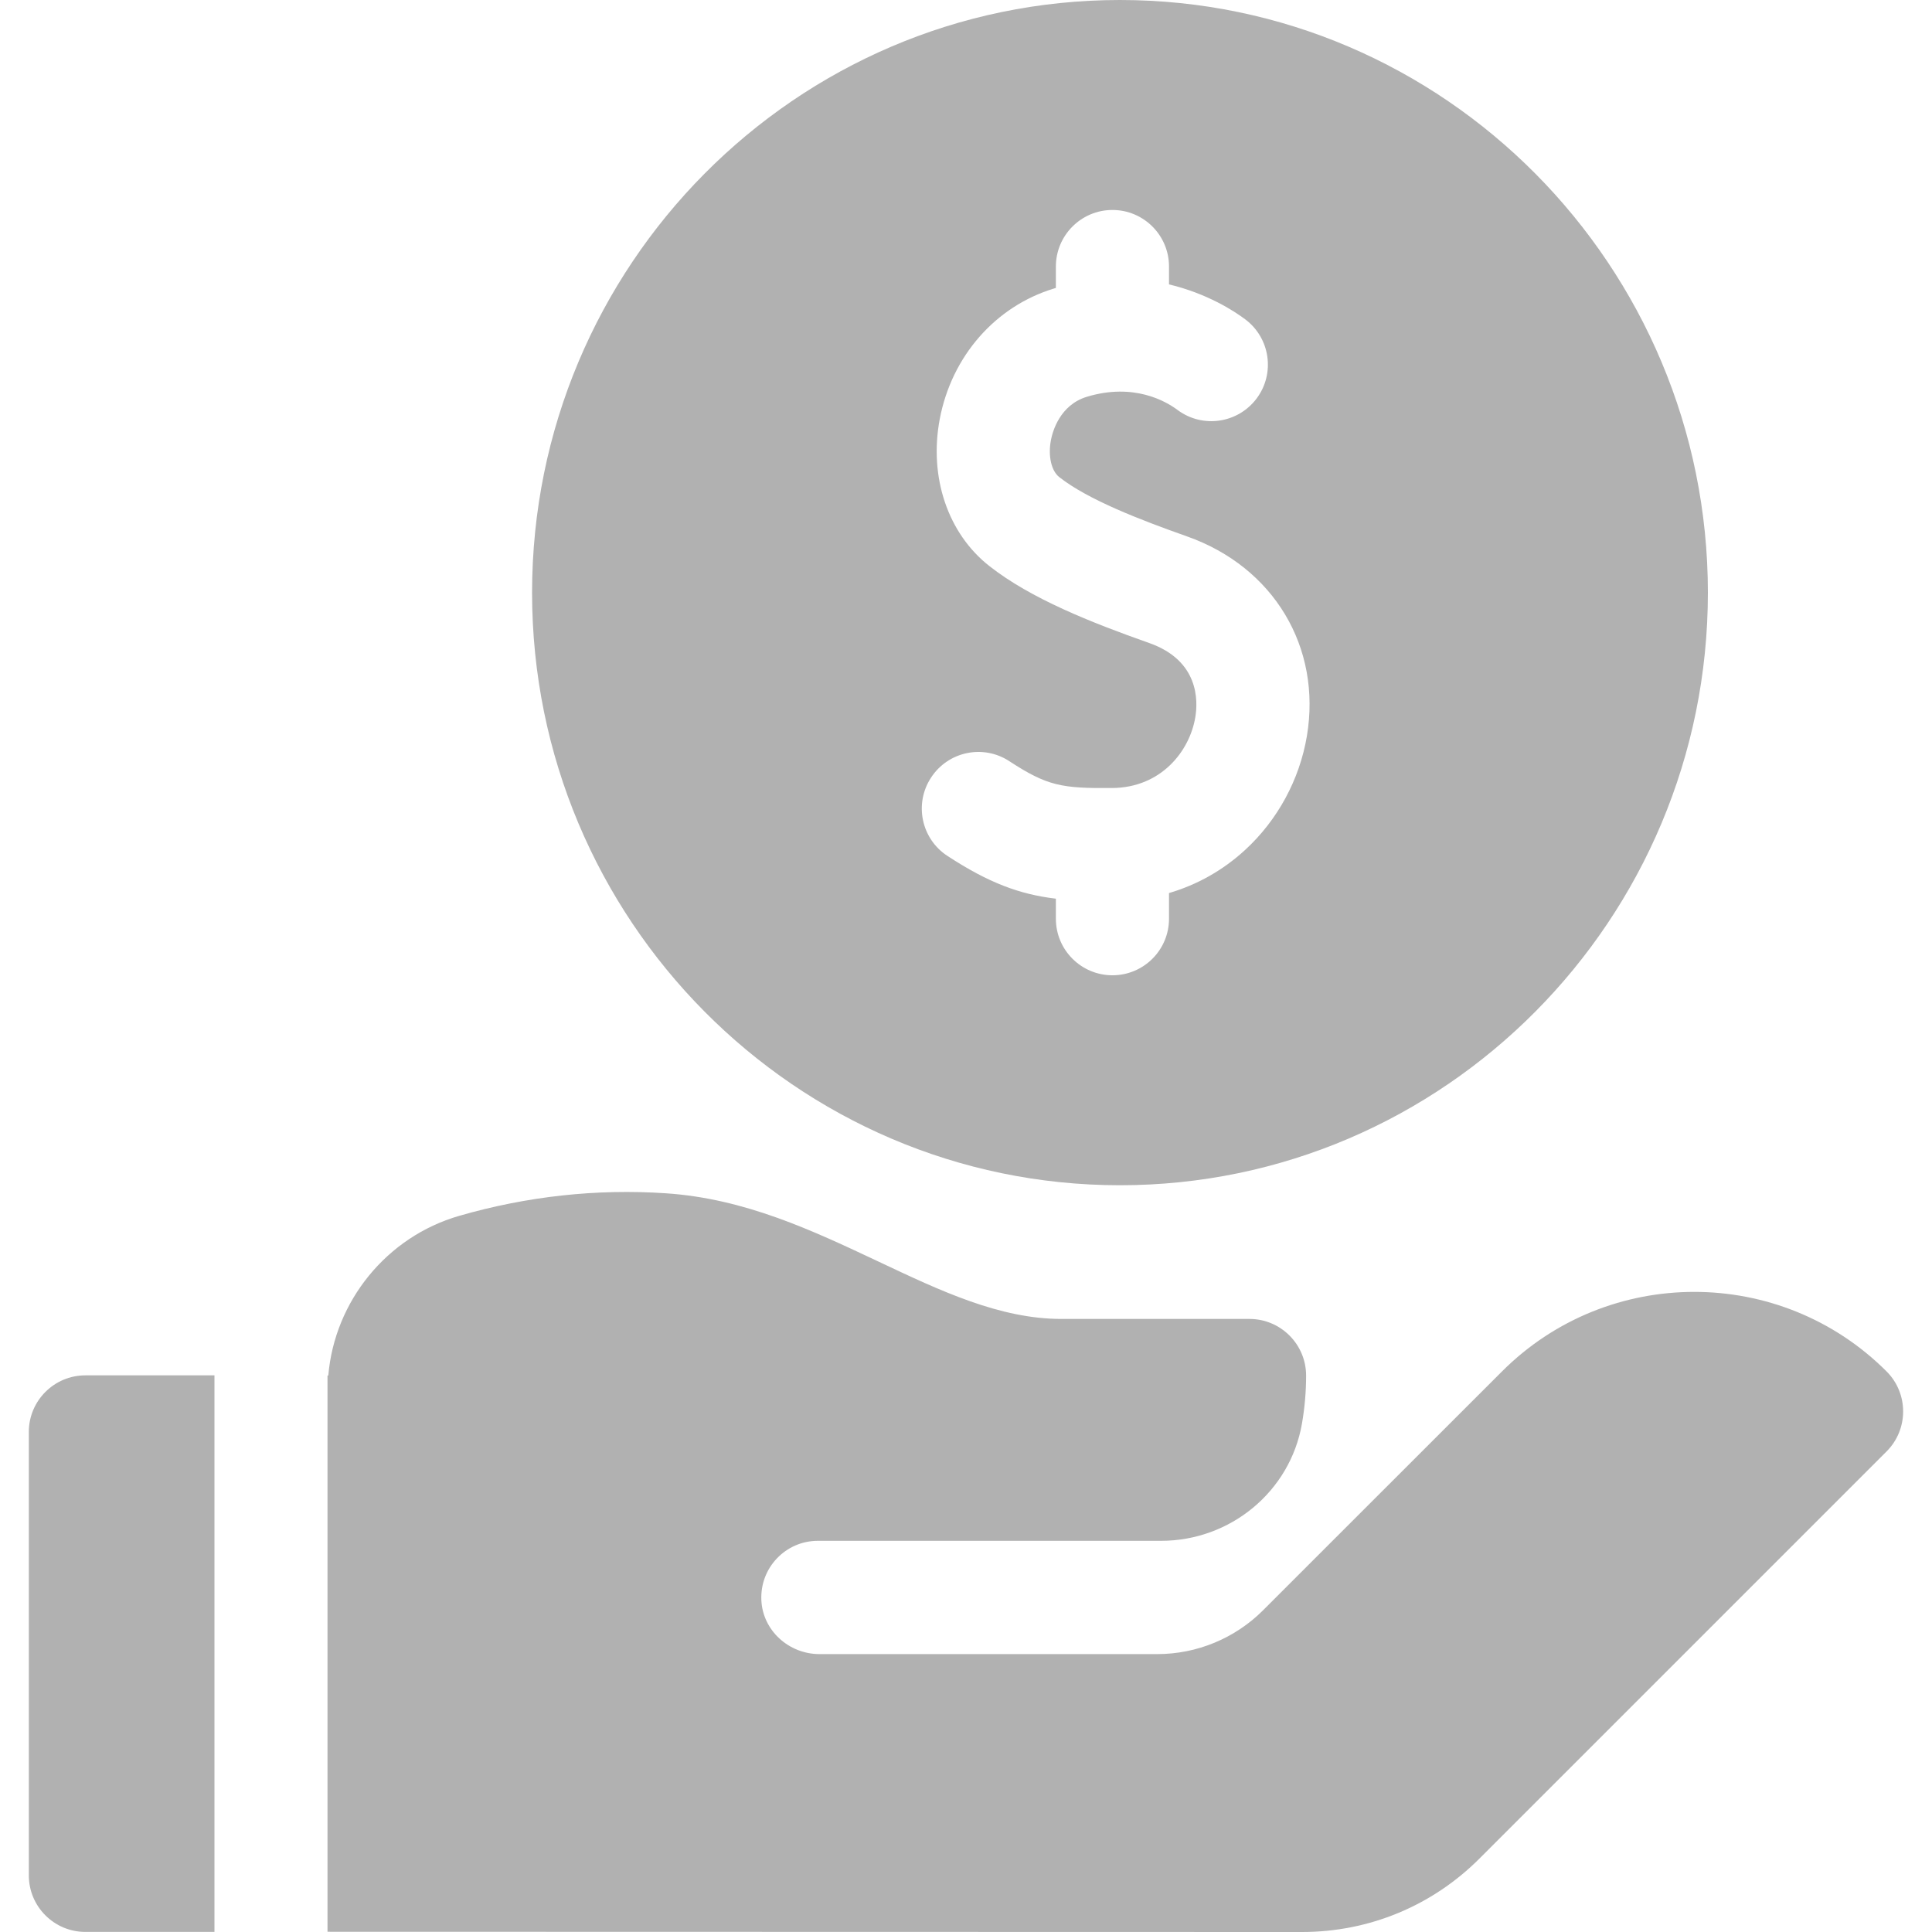
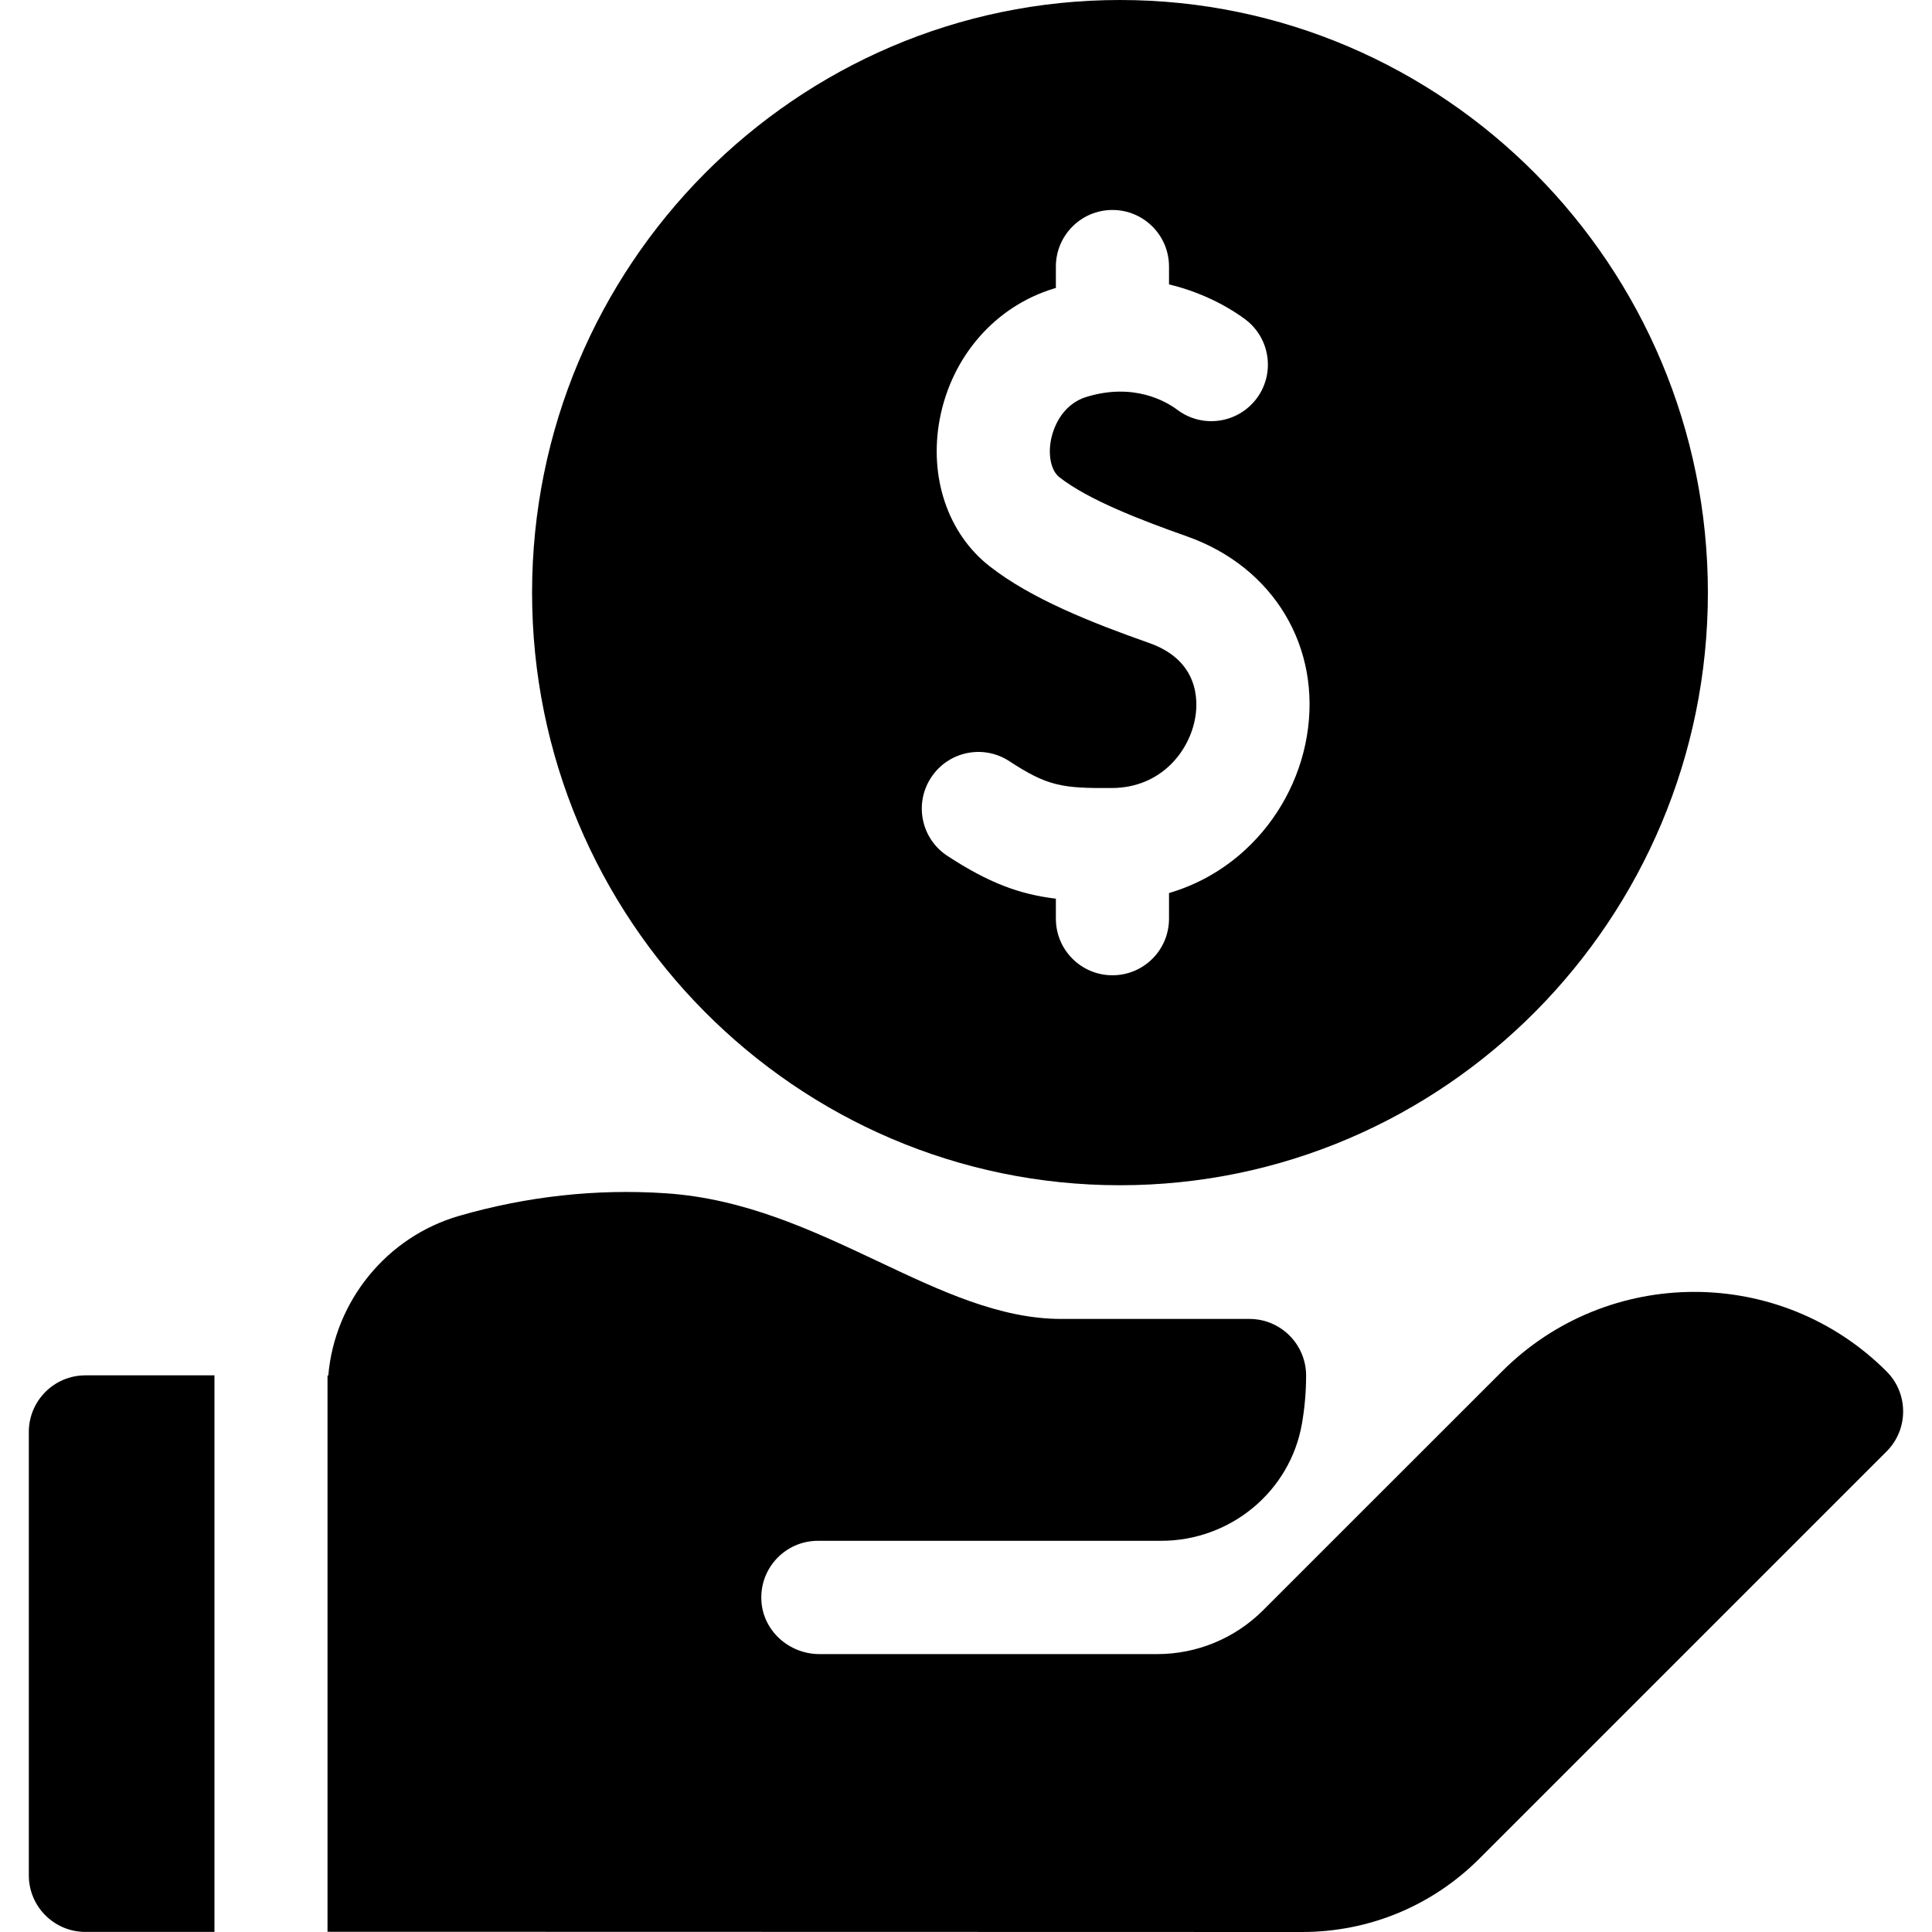
<svg xmlns="http://www.w3.org/2000/svg" width="25" height="25" viewBox="0 0 25 25" fill="none">
-   <path d="M14.492 15.337C18.687 15.337 22.1 11.897 22.1 7.669C22.1 3.44 18.687 0 14.492 0C10.297 0 6.885 3.44 6.885 7.669C6.885 11.897 10.297 15.337 14.492 15.337ZM12.048 10.062C12.269 9.723 12.723 9.628 13.061 9.85C13.554 10.172 13.74 10.202 14.39 10.197C15.025 10.193 15.394 9.72 15.467 9.282C15.503 9.069 15.517 8.549 14.872 8.321C14.116 8.054 13.342 7.748 12.804 7.326C12.265 6.904 12.019 6.175 12.16 5.424C12.314 4.609 12.882 3.961 13.643 3.732C13.65 3.73 13.656 3.728 13.663 3.726V3.449C13.663 3.045 13.991 2.717 14.395 2.717C14.799 2.717 15.127 3.045 15.127 3.449V3.68C15.624 3.799 15.972 4.026 16.113 4.132C16.436 4.374 16.503 4.832 16.261 5.156C16.018 5.48 15.56 5.546 15.236 5.304C15.086 5.192 14.671 4.951 14.065 5.134C13.711 5.241 13.619 5.59 13.599 5.695C13.56 5.9 13.604 6.093 13.707 6.174C14.08 6.467 14.752 6.726 15.36 6.941C16.481 7.337 17.104 8.375 16.911 9.525C16.816 10.089 16.532 10.612 16.112 10.998C15.826 11.261 15.492 11.449 15.127 11.556V11.888C15.127 12.293 14.799 12.62 14.395 12.62C13.991 12.62 13.663 12.293 13.663 11.888V11.629C13.19 11.572 12.793 11.424 12.259 11.075C11.921 10.854 11.826 10.4 12.048 10.062Z" fill="#B1B1B1" />
-   <path d="M2.774 17.797H1.105C0.701 17.797 0.373 18.125 0.373 18.529V24.267C0.373 24.671 0.701 24.999 1.105 24.999H2.775V17.797H2.774Z" fill="#B1B1B1" />
-   <path d="M24.412 17.746C23.04 16.374 20.808 16.374 19.436 17.746L17.243 19.938L16.344 20.837C15.981 21.2 15.488 21.404 14.975 21.404H10.604C10.21 21.404 9.87 21.101 9.852 20.707C9.832 20.286 10.167 19.938 10.584 19.938H15.026C15.919 19.938 16.694 19.302 16.847 18.423C16.882 18.221 16.901 18.013 16.901 17.801C16.901 17.396 16.573 17.067 16.168 17.067H13.734C12.938 17.067 12.174 16.706 11.366 16.324C10.517 15.924 9.64 15.509 8.615 15.441C7.718 15.381 6.819 15.48 5.942 15.733C5.004 16.004 4.33 16.837 4.248 17.8C4.245 17.799 4.242 17.799 4.238 17.799V24.997L16.849 25C17.716 25 18.532 24.662 19.145 24.049L24.412 18.782C24.698 18.496 24.698 18.032 24.412 17.746Z" fill="#B1B1B1" />
+   <path d="M14.492 15.337C18.687 15.337 22.1 11.897 22.1 7.669C22.1 3.44 18.687 0 14.492 0C10.297 0 6.885 3.44 6.885 7.669C6.885 11.897 10.297 15.337 14.492 15.337ZM12.048 10.062C12.269 9.723 12.723 9.628 13.061 9.85C13.554 10.172 13.74 10.202 14.39 10.197C15.025 10.193 15.394 9.72 15.467 9.282C15.503 9.069 15.517 8.549 14.872 8.321C14.116 8.054 13.342 7.748 12.804 7.326C12.265 6.904 12.019 6.175 12.16 5.424C12.314 4.609 12.882 3.961 13.643 3.732C13.65 3.73 13.656 3.728 13.663 3.726V3.449C13.663 3.045 13.991 2.717 14.395 2.717C14.799 2.717 15.127 3.045 15.127 3.449V3.68C15.624 3.799 15.972 4.026 16.113 4.132C16.436 4.374 16.503 4.832 16.261 5.156C16.018 5.48 15.56 5.546 15.236 5.304C15.086 5.192 14.671 4.951 14.065 5.134C13.711 5.241 13.619 5.59 13.599 5.695C13.56 5.9 13.604 6.093 13.707 6.174C14.08 6.467 14.752 6.726 15.36 6.941C16.481 7.337 17.104 8.375 16.911 9.525C16.816 10.089 16.532 10.612 16.112 10.998C15.826 11.261 15.492 11.449 15.127 11.556V11.888C15.127 12.293 14.799 12.62 14.395 12.62C13.991 12.62 13.663 12.293 13.663 11.888V11.629C13.19 11.572 12.793 11.424 12.259 11.075C11.921 10.854 11.826 10.4 12.048 10.062Z" fill="currentColor" />
+   <path d="M2.774 17.797H1.105C0.701 17.797 0.373 18.125 0.373 18.529V24.267C0.373 24.671 0.701 24.999 1.105 24.999H2.775V17.797H2.774Z" fill="currentColor" />
+   <path d="M24.412 17.746C23.04 16.374 20.808 16.374 19.436 17.746L17.243 19.938L16.344 20.837C15.981 21.2 15.488 21.404 14.975 21.404H10.604C10.21 21.404 9.87 21.101 9.852 20.707C9.832 20.286 10.167 19.938 10.584 19.938H15.026C15.919 19.938 16.694 19.302 16.847 18.423C16.882 18.221 16.901 18.013 16.901 17.801C16.901 17.396 16.573 17.067 16.168 17.067H13.734C12.938 17.067 12.174 16.706 11.366 16.324C10.517 15.924 9.64 15.509 8.615 15.441C7.718 15.381 6.819 15.48 5.942 15.733C5.004 16.004 4.33 16.837 4.248 17.8C4.245 17.799 4.242 17.799 4.238 17.799V24.997L16.849 25C17.716 25 18.532 24.662 19.145 24.049L24.412 18.782C24.698 18.496 24.698 18.032 24.412 17.746Z" fill="currentColor" />
</svg>
